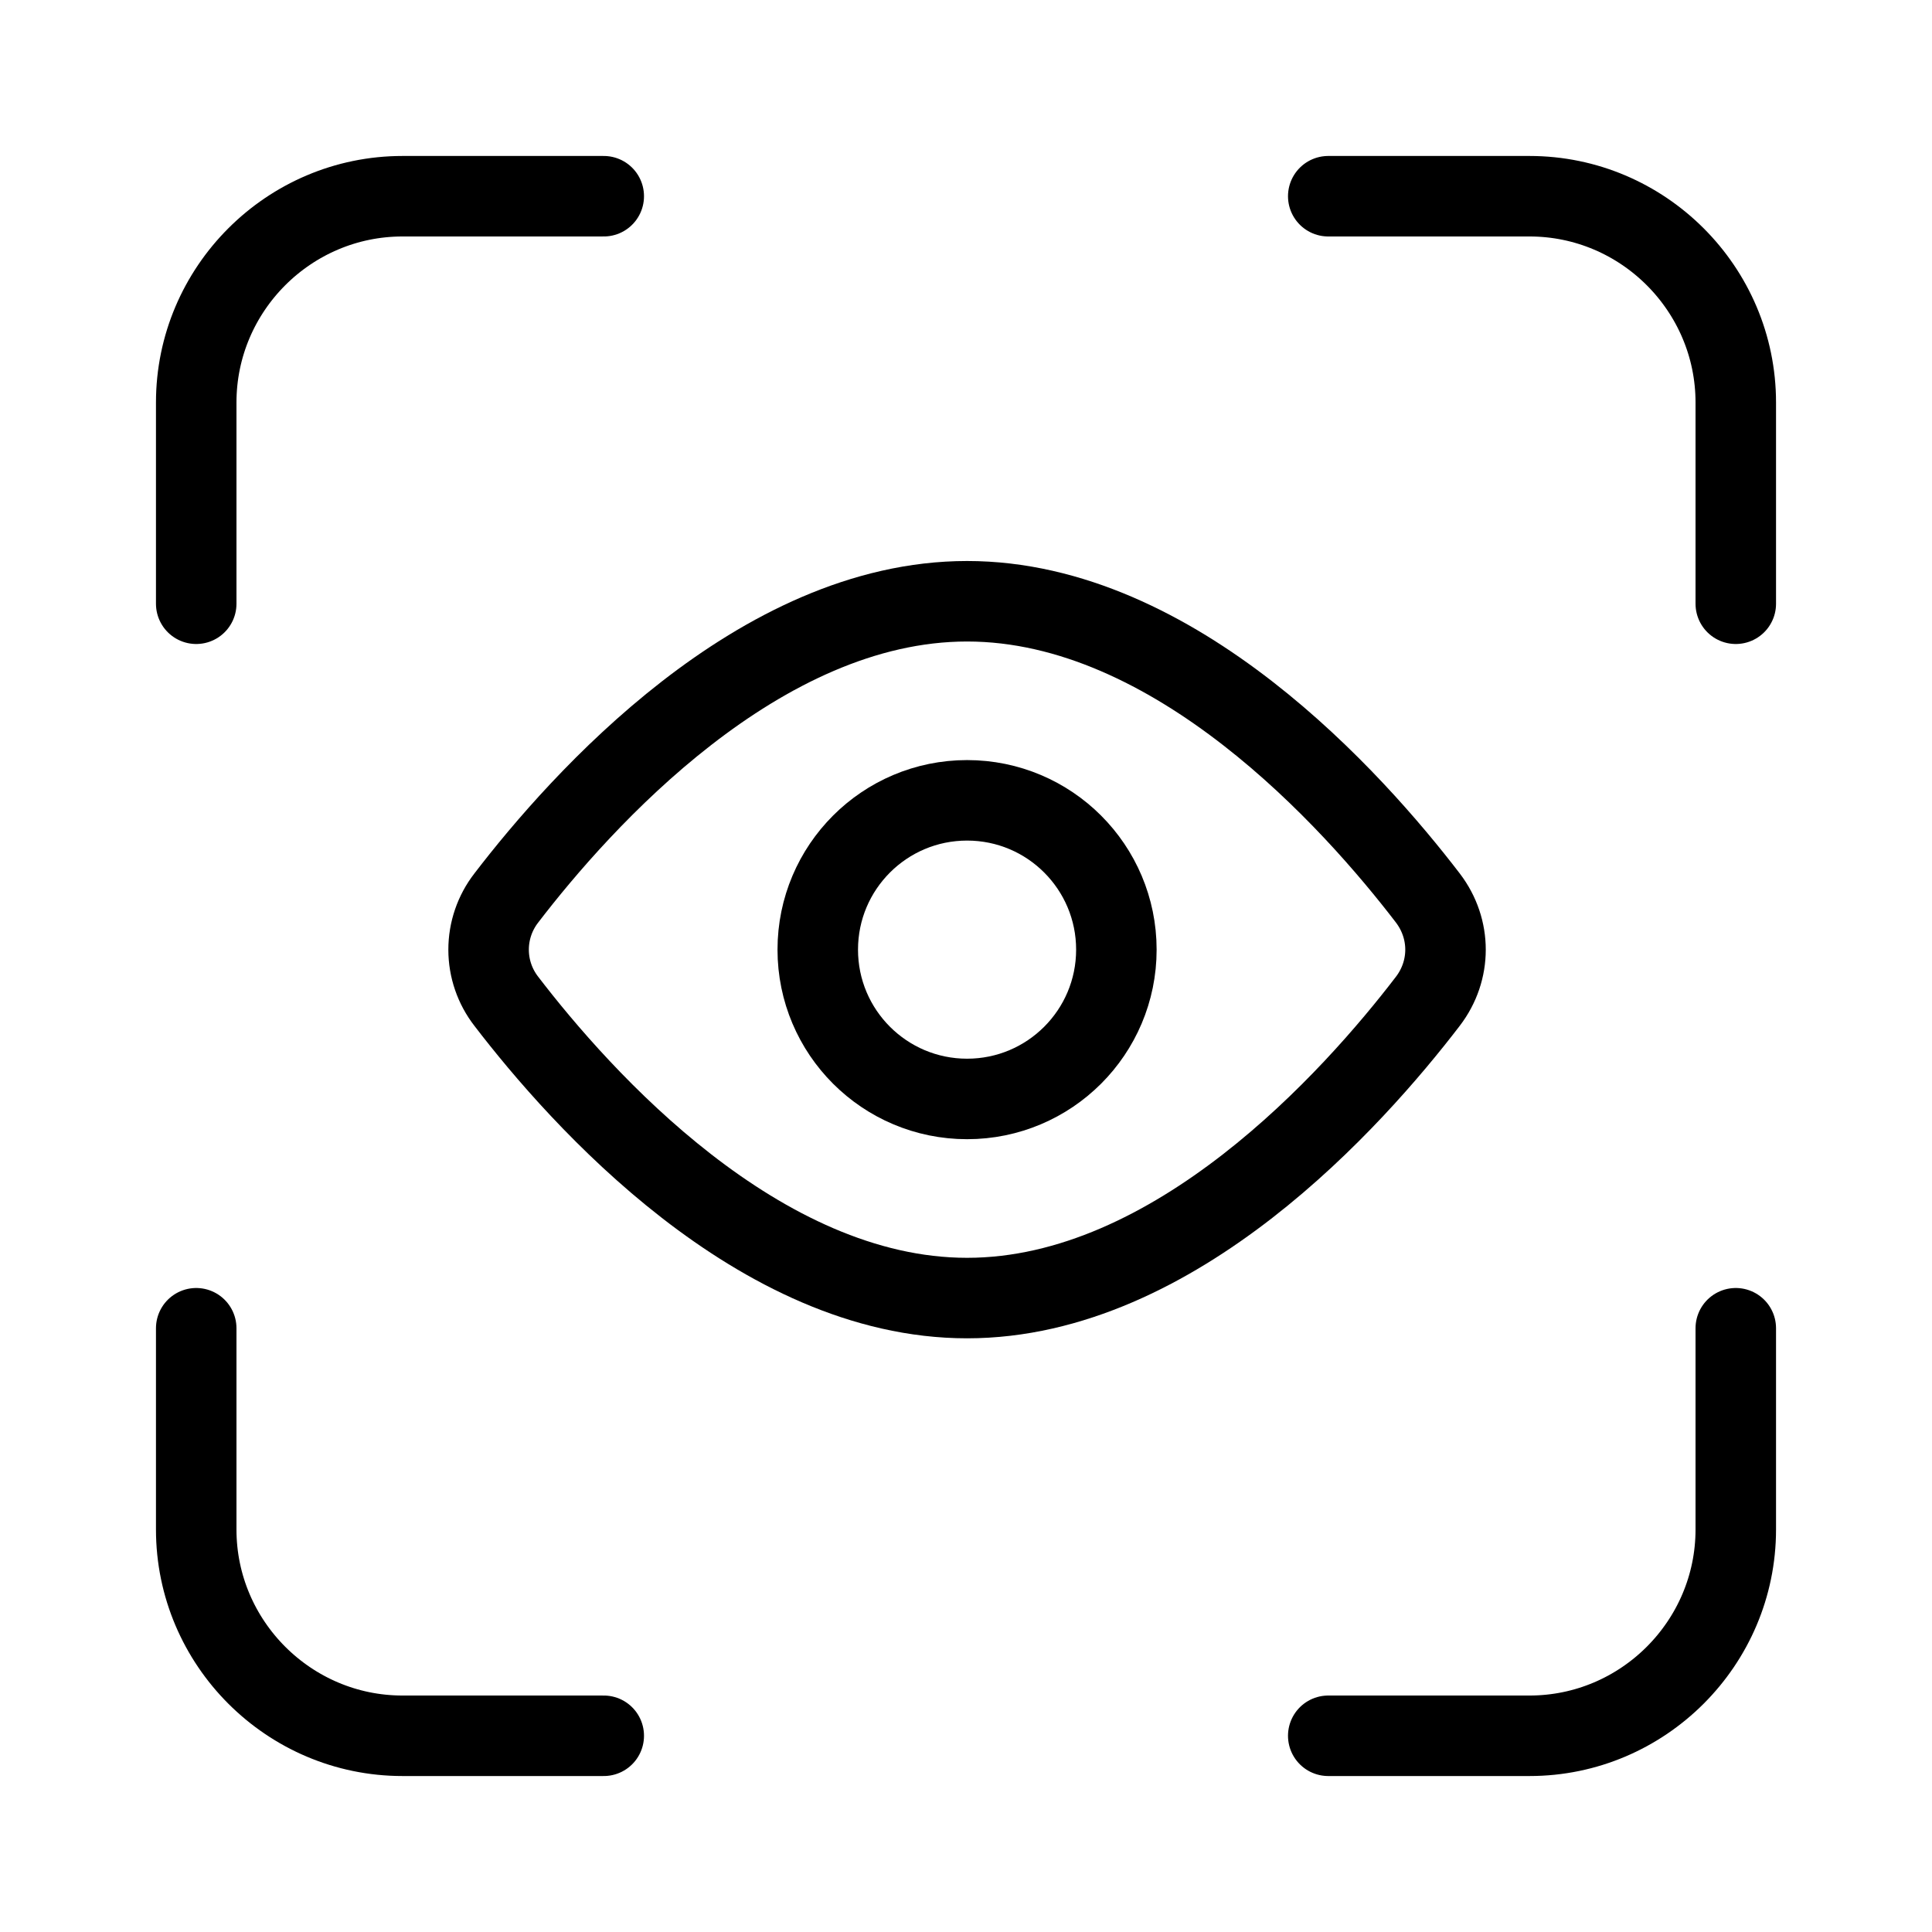
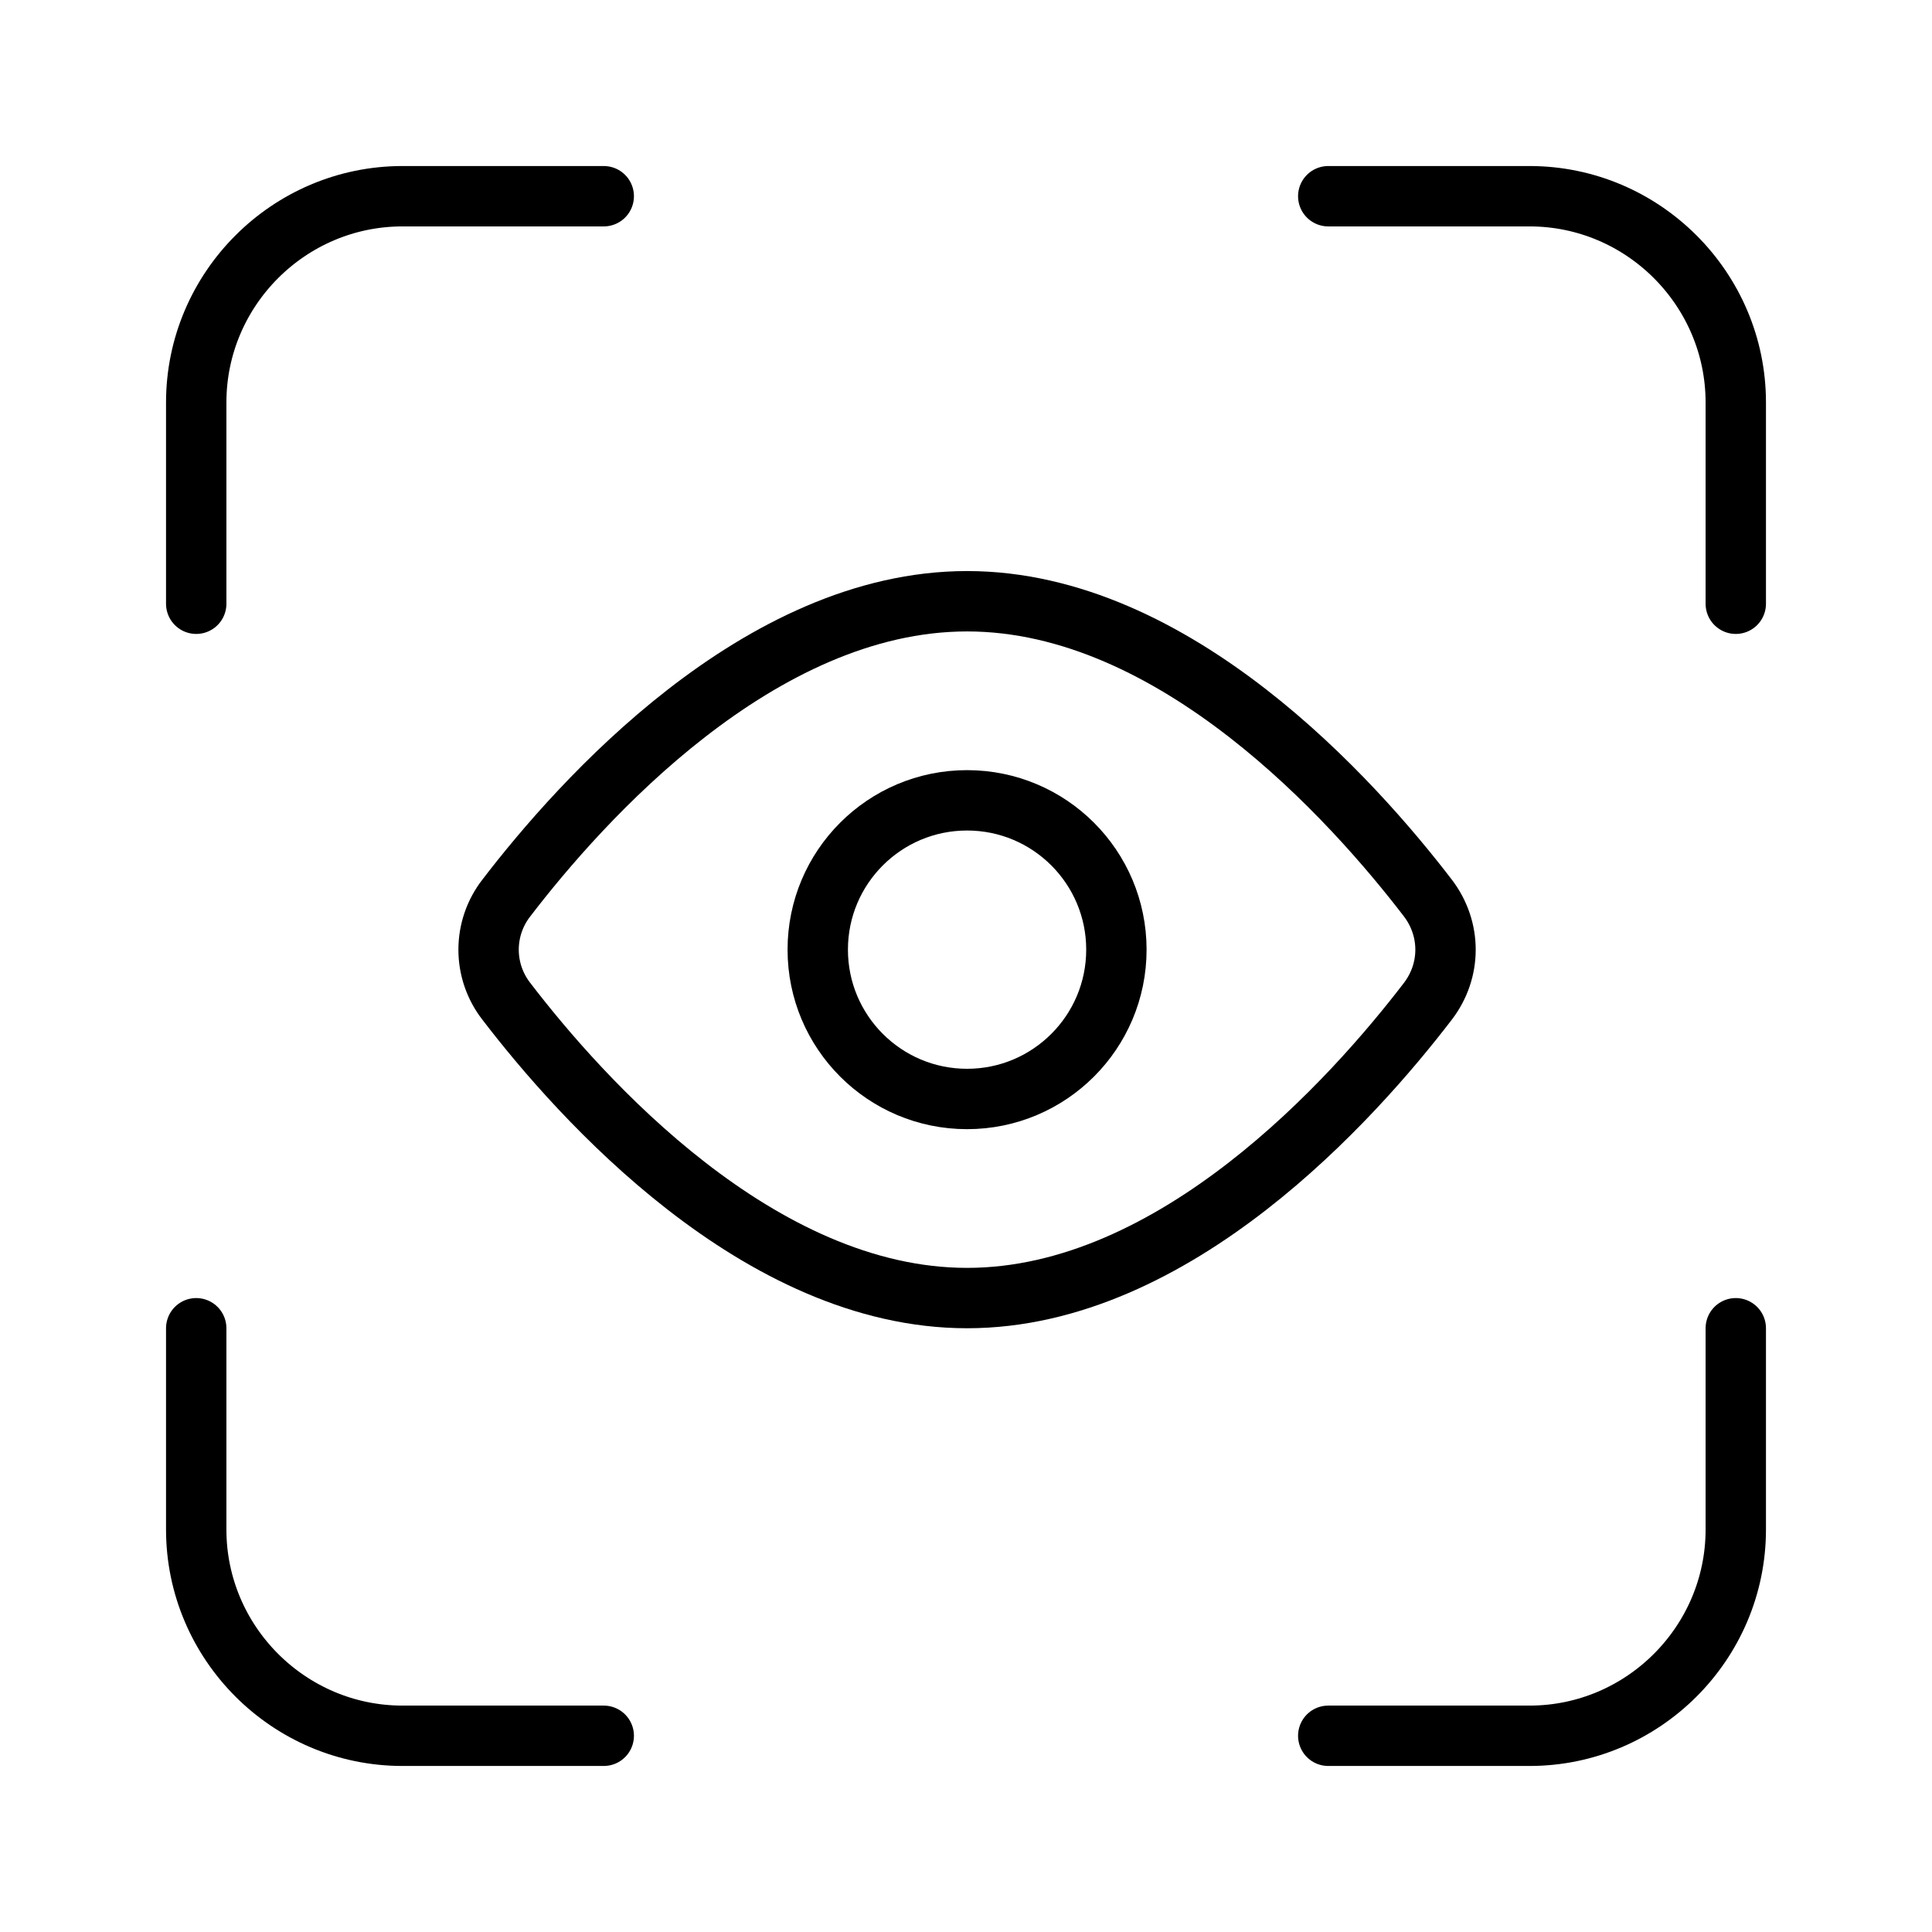
- <svg xmlns="http://www.w3.org/2000/svg" width="48" height="48" viewBox="0 0 48 48" fill="none">
-   <path d="M15 4.875H10C7.179 4.875 4.875 7.179 4.875 10V15M15 43.125H10C7.179 43.125 4.875 40.821 4.875 38V33M43.125 33V38C43.125 40.821 40.821 43.125 38 43.125H33M33 4.875H38C40.821 4.875 43.125 7.179 43.125 10V15" stroke="black" stroke-width="2" stroke-linecap="round" />
-   <path d="M35.474 24.877C36.06 24.112 36.06 23.077 35.474 22.31C33.628 19.9 29.198 14.938 24.027 14.938C18.855 14.938 14.426 19.9 12.579 22.31C12.294 22.677 12.139 23.129 12.139 23.594C12.139 24.059 12.294 24.51 12.579 24.877C14.426 27.288 18.855 32.25 24.027 32.25C29.198 32.25 33.628 27.288 35.474 24.877Z" stroke="black" stroke-width="2" />
-   <path d="M24.027 27.303C26.076 27.303 27.736 25.642 27.736 23.594C27.736 21.545 26.076 19.884 24.027 19.884C21.978 19.884 20.317 21.545 20.317 23.594C20.317 25.642 21.978 27.303 24.027 27.303Z" stroke="black" stroke-width="2" />
+ <svg xmlns="http://www.w3.org/2000/svg" width="64" height="64" viewBox="0 0 64 64" fill="none">
+ D9DADF"/&gt;
+ #D9DADF"/&gt;
+ <g id="icons">
+     <rect x="-145.5" y="-80" width="274" height="353" rx="4.5" stroke="#9747FF" stroke-dasharray="10 5" />
+     <g id="Property 1=6">
+       <g id="Group">
+         <path id="Vector (Stroke)" d="M20 6.5H13.333C9.572 6.5 6.5 9.572 6.5 13.333V20" stroke="black" stroke-width="2" stroke-miterlimit="10" stroke-linecap="round" stroke-linejoin="round" />
+         <path id="Vector (Stroke)_2" d="M20 57.5H13.333C9.572 57.5 6.5 54.428 6.5 50.667V44" stroke="black" stroke-width="2" stroke-miterlimit="10" stroke-linecap="round" stroke-linejoin="round" />
+         <path id="Vector (Stroke)_3" d="M57.5 44V50.667C57.5 54.428 54.428 57.5 50.667 57.5H44" stroke="black" stroke-width="2" stroke-miterlimit="10" stroke-linecap="round" stroke-linejoin="round" />
+         <path id="Vector (Stroke)_4" d="M44 6.5H50.667C54.428 6.5 57.5 9.572 57.5 13.333V20" stroke="black" stroke-width="2" stroke-miterlimit="10" stroke-linecap="round" stroke-linejoin="round" />
+       </g>
+       <g id="Group 18">
+         <path id="Vector" d="M47.299 33.17C48.08 32.15 48.08 30.77 47.299 29.747C44.837 26.534 38.931 19.917 32.036 19.917C25.14 19.917 19.234 26.534 16.773 29.747C16.392 30.236 16.185 30.839 16.185 31.459C16.185 32.079 16.392 32.681 16.773 33.17C19.234 36.384 25.14 43 32.036 43C38.931 43 44.837 36.384 47.299 33.17Z" stroke="black" stroke-width="2" stroke-linecap="round" stroke-linejoin="round" />
+         <path id="Vector_2" d="M32.035 36.405C34.767 36.405 36.982 34.19 36.982 31.458C36.982 28.726 34.767 26.512 32.035 26.512C29.303 26.512 27.089 28.726 27.089 31.458C27.089 34.19 29.303 36.405 32.035 36.405Z" stroke="black" stroke-width="2" stroke-linecap="round" stroke-linejoin="round" />
+       </g>
+     </g>
+   </g>
</svg>
